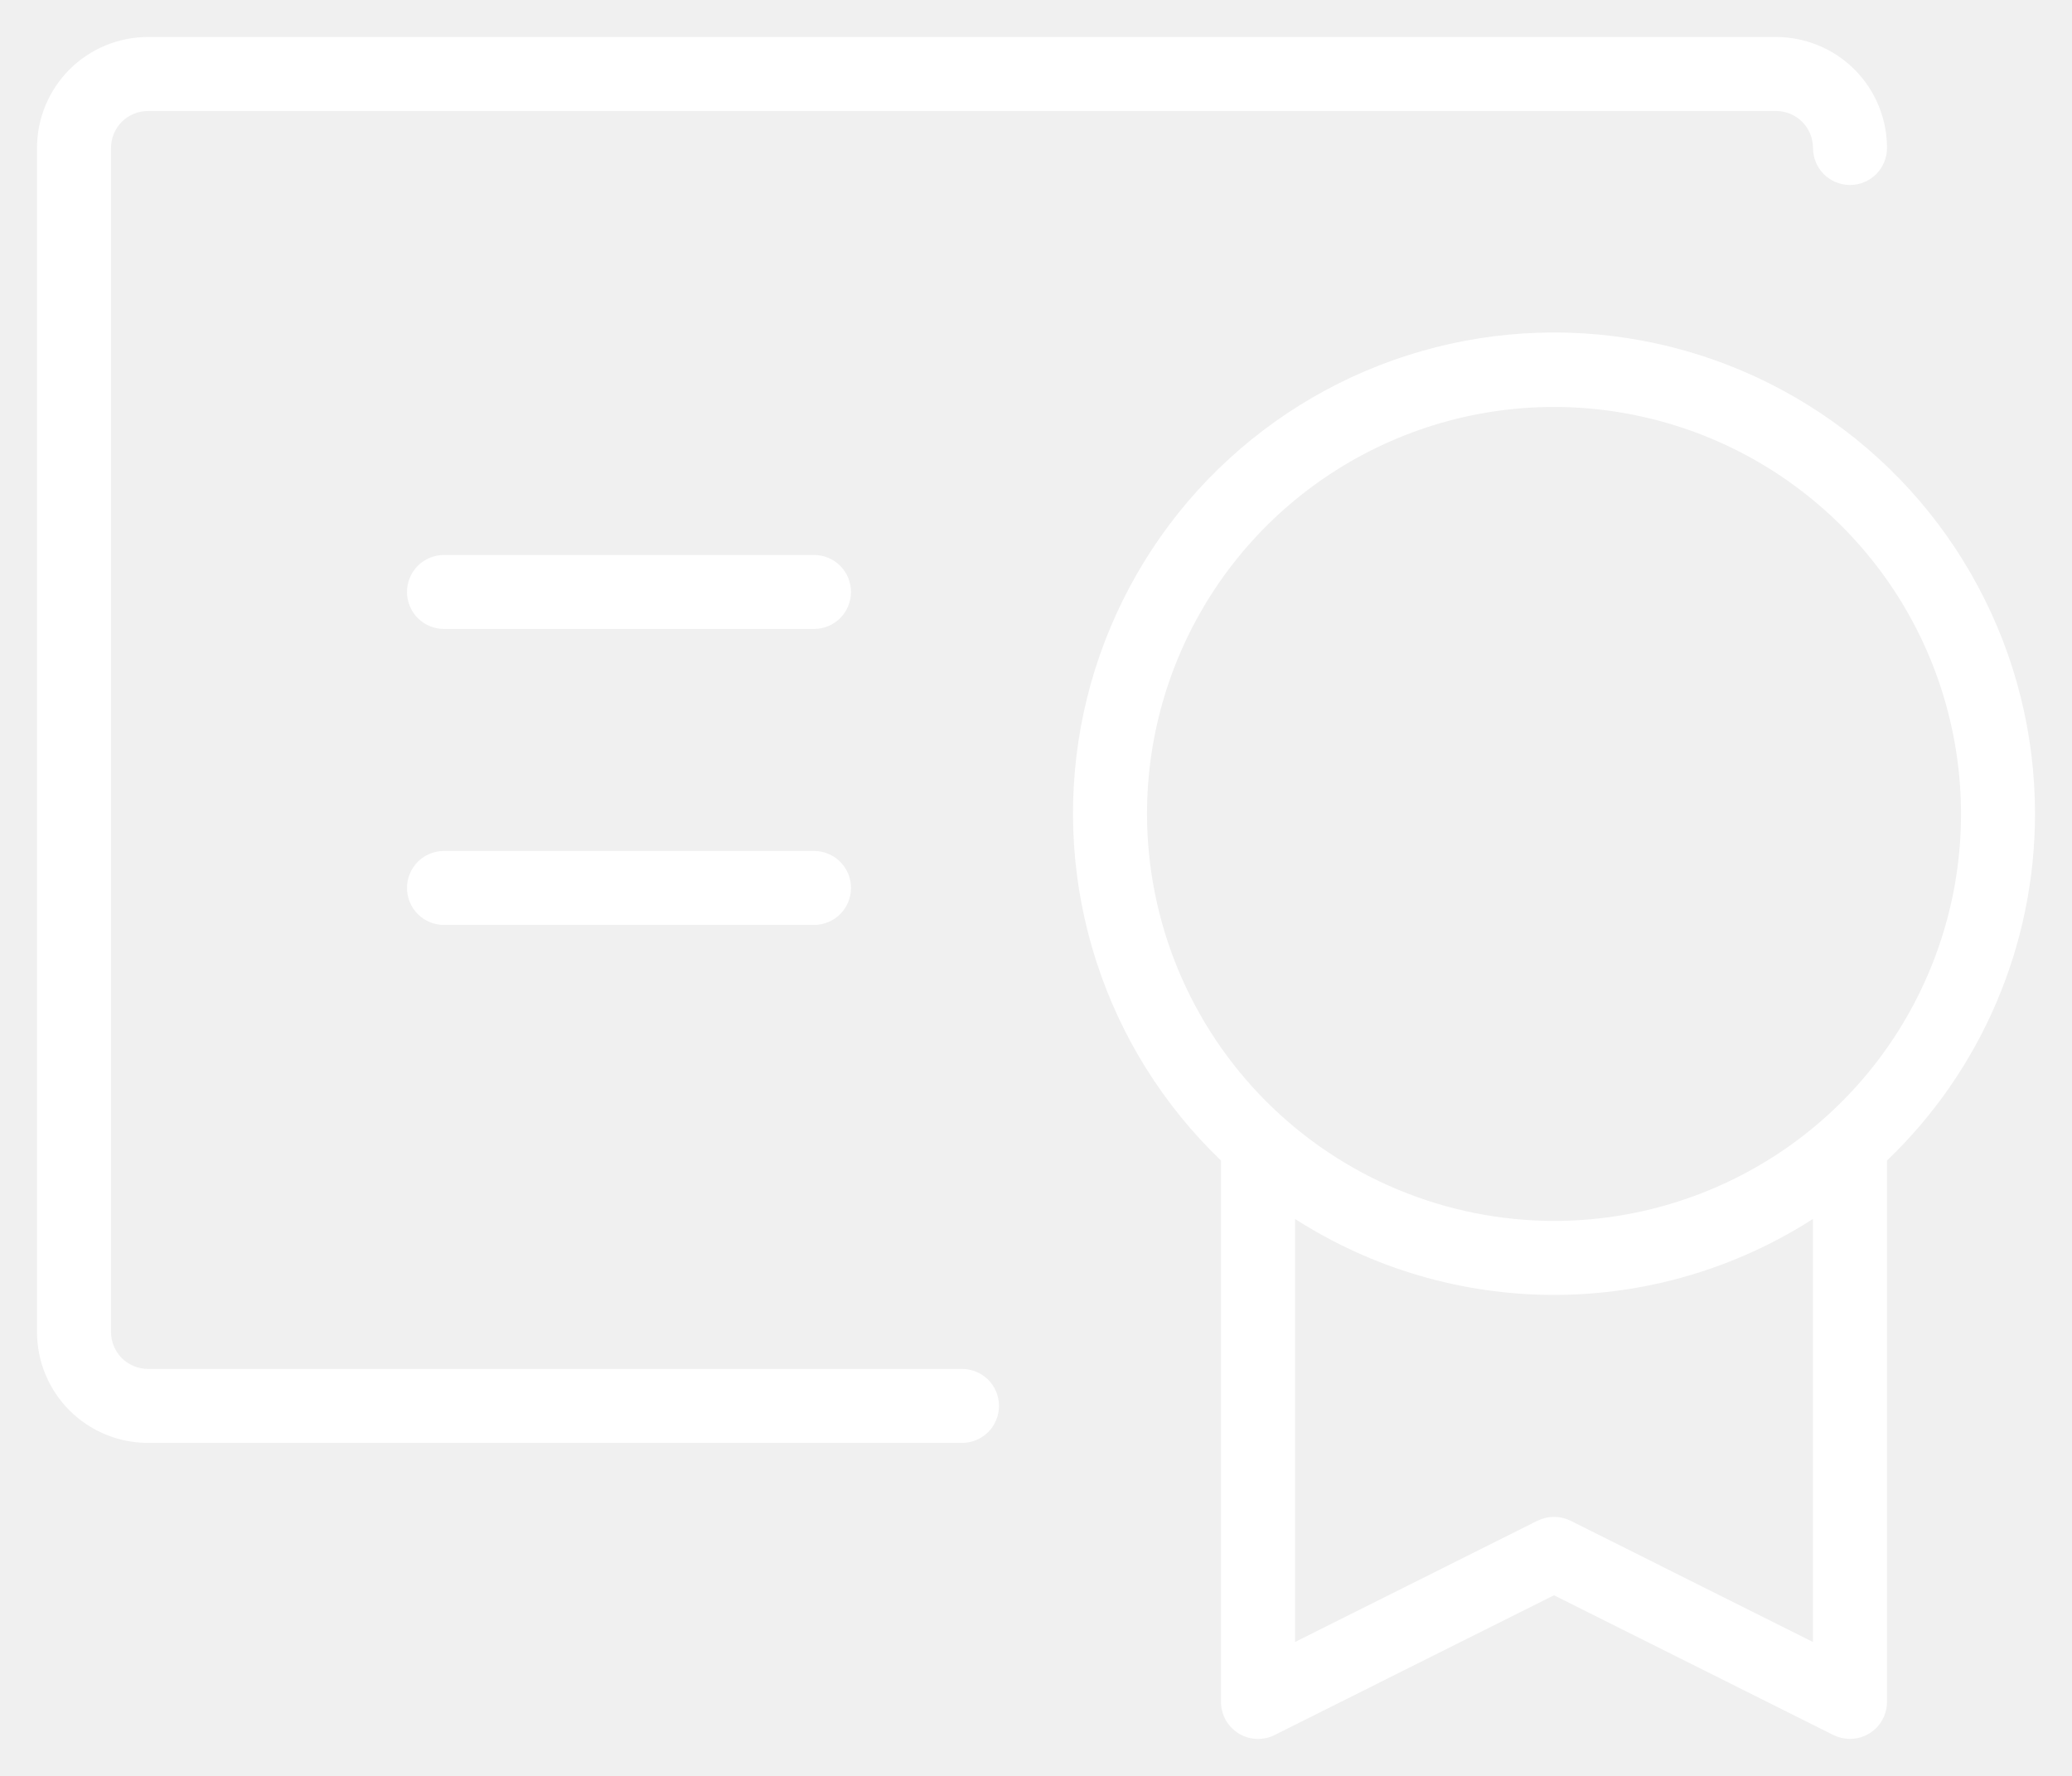
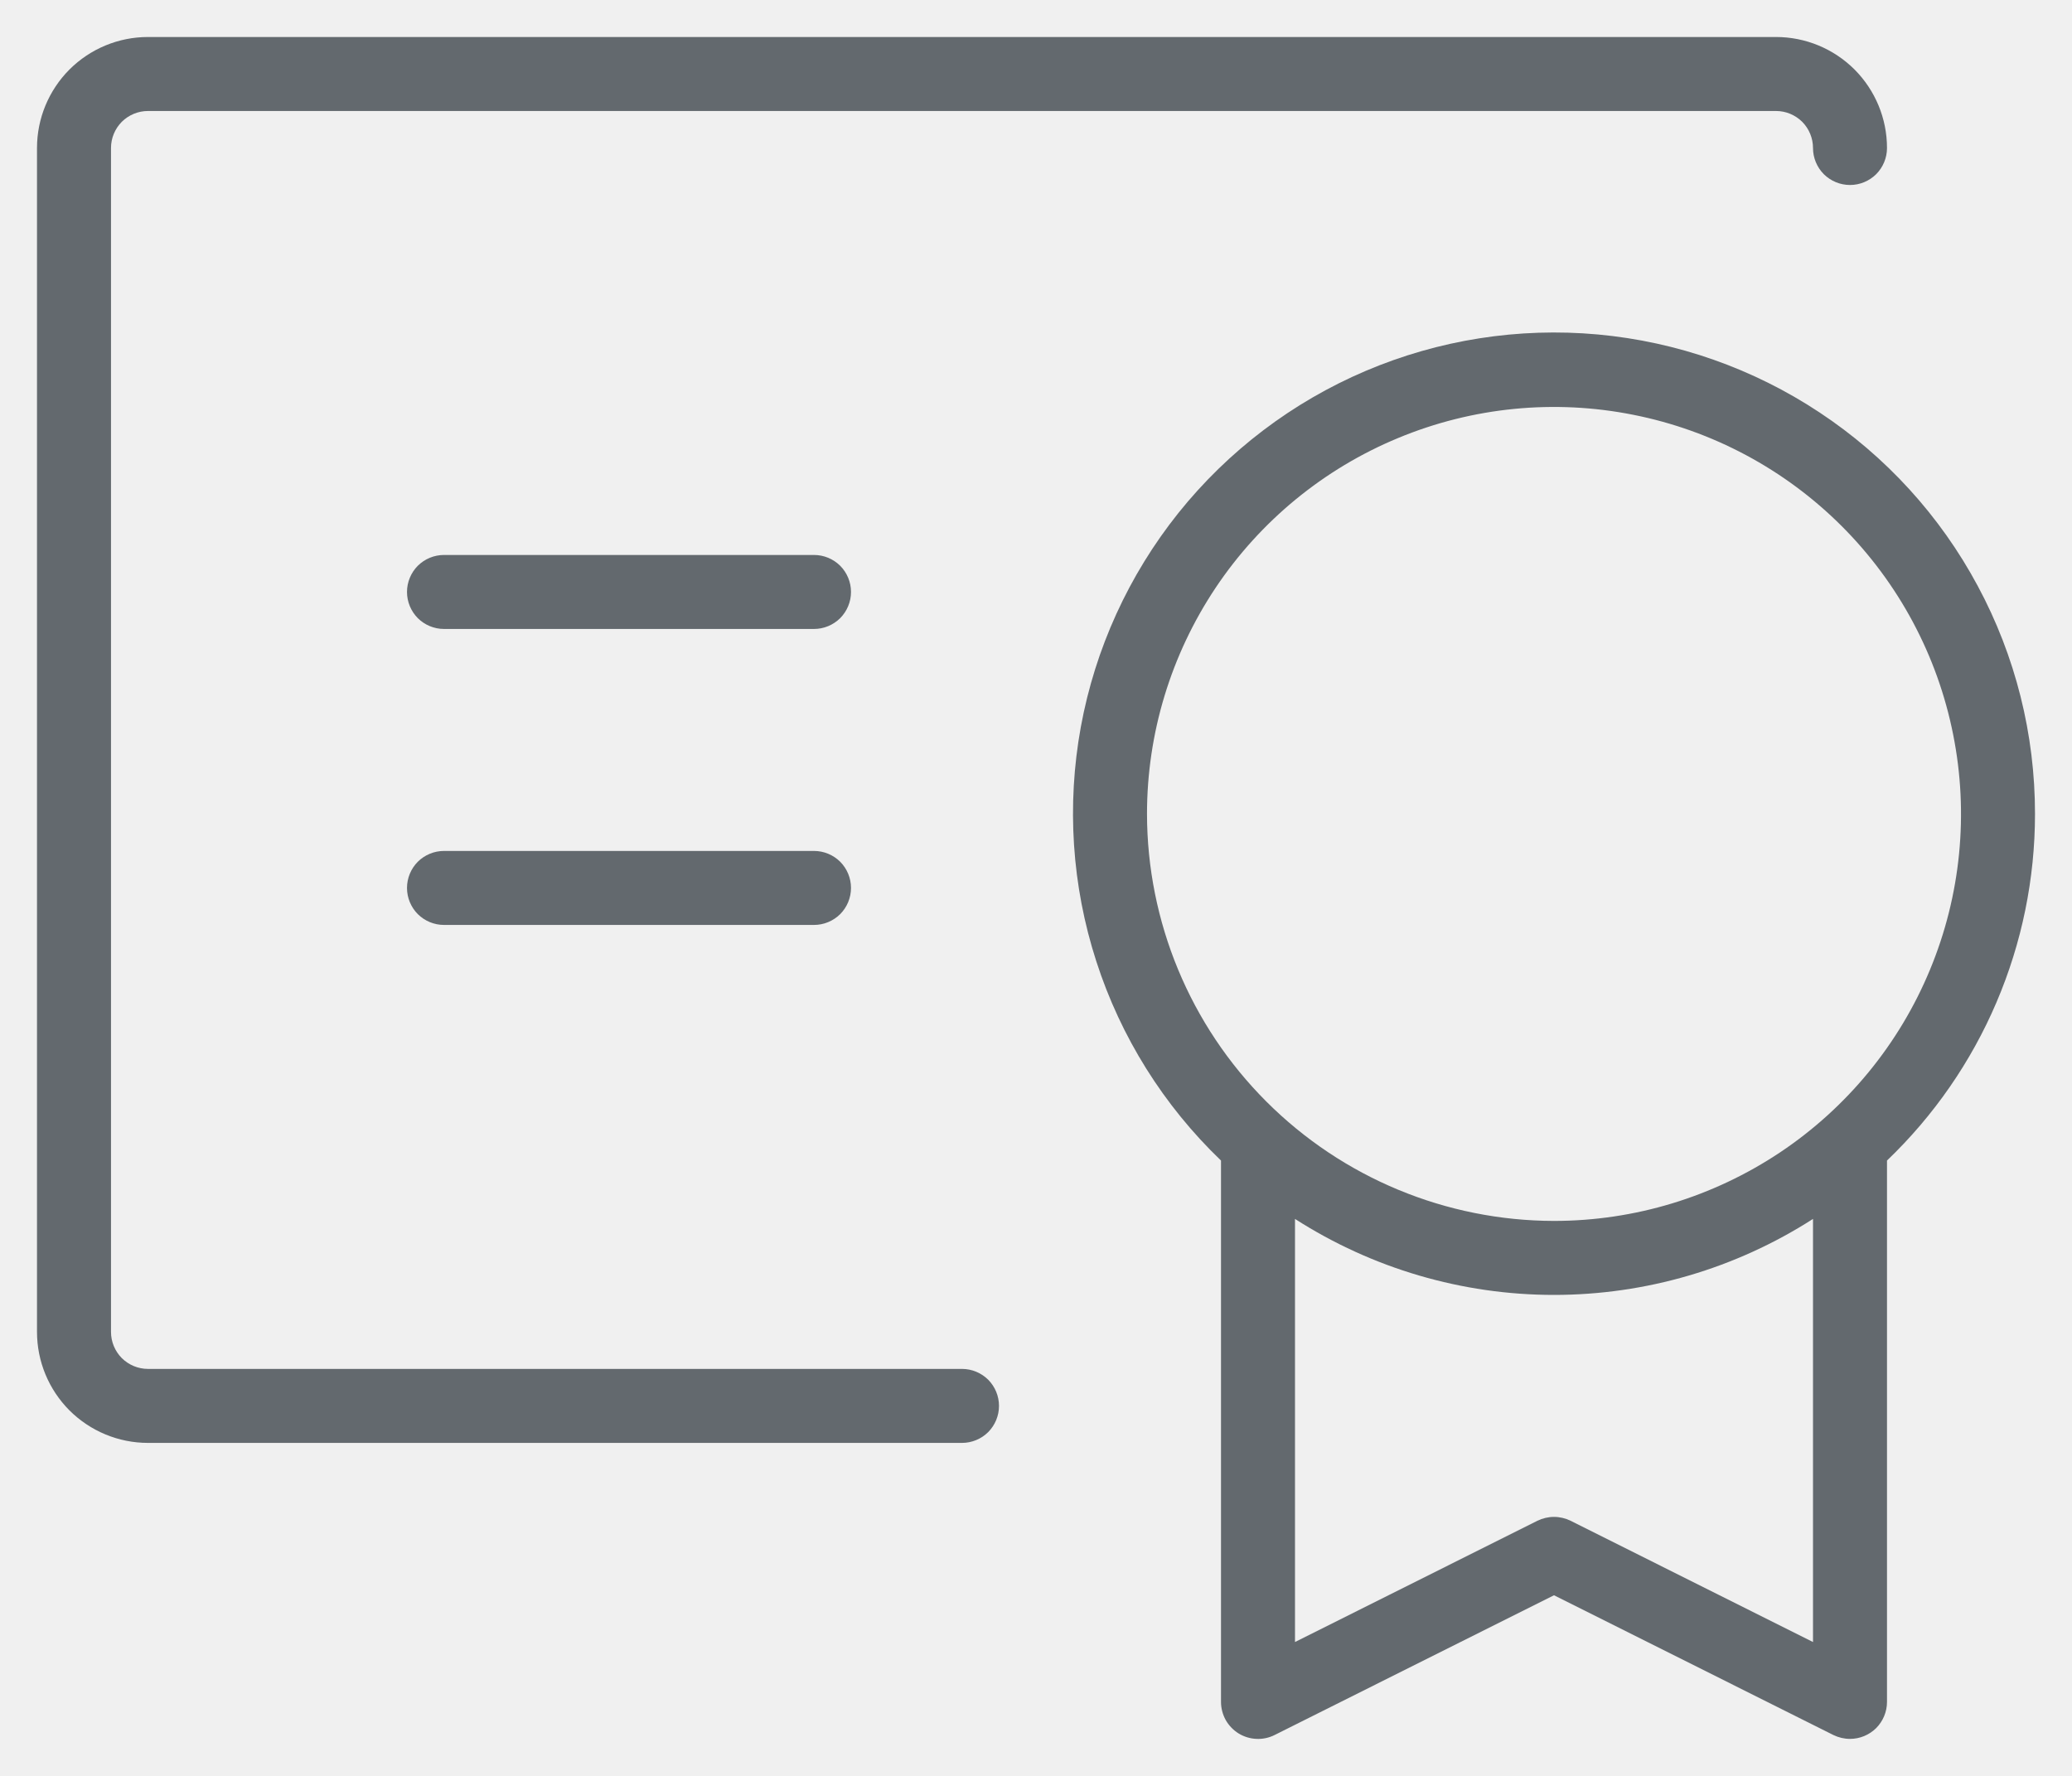
<svg xmlns="http://www.w3.org/2000/svg" width="28" height="24" viewBox="0 0 28 24" fill="none">
-   <path d="M27.5 11C27.501 9.925 27.236 8.867 26.727 7.92C26.219 6.972 25.484 6.166 24.587 5.573C23.691 4.98 22.662 4.618 21.591 4.52C20.52 4.423 19.443 4.592 18.454 5.013C17.465 5.434 16.596 6.094 15.924 6.933C15.253 7.773 14.8 8.765 14.606 9.823C14.413 10.88 14.484 11.969 14.815 12.992C15.145 14.015 15.724 14.94 16.5 15.684V23C16.5 23.085 16.522 23.169 16.563 23.244C16.605 23.318 16.665 23.381 16.737 23.426C16.81 23.471 16.892 23.496 16.978 23.5C17.063 23.504 17.148 23.486 17.224 23.448L21 21.559L24.776 23.448C24.846 23.482 24.922 23.5 25 23.5C25.133 23.5 25.26 23.447 25.354 23.354C25.447 23.26 25.5 23.133 25.5 23V15.684C26.132 15.079 26.636 14.351 26.979 13.547C27.323 12.742 27.5 11.875 27.5 11ZM15.5 11C15.5 9.912 15.823 8.849 16.427 7.944C17.031 7.04 17.89 6.335 18.895 5.919C19.9 5.502 21.006 5.393 22.073 5.606C23.14 5.818 24.12 6.342 24.889 7.111C25.658 7.88 26.182 8.86 26.394 9.927C26.607 10.994 26.498 12.1 26.081 13.105C25.665 14.11 24.96 14.969 24.056 15.573C23.151 16.177 22.088 16.5 21 16.5C19.542 16.498 18.144 15.918 17.113 14.887C16.082 13.856 15.502 12.458 15.5 11ZM24.5 22.191L21.224 20.552C21.154 20.518 21.078 20.5 21 20.5C20.922 20.5 20.846 20.518 20.776 20.552L17.5 22.191V16.473C18.544 17.143 19.759 17.5 21 17.5C22.241 17.5 23.456 17.143 24.5 16.473V22.191ZM13.5 19C13.5 19.133 13.447 19.26 13.354 19.354C13.26 19.447 13.133 19.5 13 19.5H2C1.602 19.5 1.221 19.342 0.939 19.061C0.658 18.779 0.5 18.398 0.5 18V2C0.5 1.602 0.658 1.221 0.939 0.939C1.221 0.658 1.602 0.5 2 0.5H24C24.398 0.5 24.779 0.658 25.061 0.939C25.342 1.221 25.5 1.602 25.5 2C25.5 2.133 25.447 2.26 25.354 2.354C25.26 2.447 25.133 2.5 25 2.5C24.867 2.5 24.74 2.447 24.646 2.354C24.553 2.26 24.5 2.133 24.5 2C24.5 1.867 24.447 1.74 24.354 1.646C24.26 1.553 24.133 1.5 24 1.5H2C1.867 1.5 1.74 1.553 1.646 1.646C1.553 1.74 1.5 1.867 1.5 2V18C1.5 18.133 1.553 18.26 1.646 18.354C1.74 18.447 1.867 18.5 2 18.5H13C13.133 18.5 13.26 18.553 13.354 18.646C13.447 18.74 13.5 18.867 13.5 19ZM11.5 12C11.5 12.133 11.447 12.26 11.354 12.354C11.26 12.447 11.133 12.5 11 12.5H6C5.867 12.5 5.74 12.447 5.646 12.354C5.553 12.26 5.5 12.133 5.5 12C5.5 11.867 5.553 11.74 5.646 11.646C5.74 11.553 5.867 11.5 6 11.5H11C11.133 11.5 11.26 11.553 11.354 11.646C11.447 11.74 11.5 11.867 11.5 12ZM11.5 8C11.5 8.133 11.447 8.26 11.354 8.354C11.26 8.447 11.133 8.5 11 8.5H6C5.867 8.5 5.74 8.447 5.646 8.354C5.553 8.26 5.5 8.133 5.5 8C5.5 7.867 5.553 7.74 5.646 7.646C5.74 7.553 5.867 7.5 6 7.5H11C11.133 7.5 11.26 7.553 11.354 7.646C11.447 7.74 11.5 7.867 11.5 8Z" fill="#fff" />
+   <path d="M27.5 11C27.501 9.925 27.236 8.867 26.727 7.92C26.219 6.972 25.484 6.166 24.587 5.573C23.691 4.98 22.662 4.618 21.591 4.52C20.52 4.423 19.443 4.592 18.454 5.013C17.465 5.434 16.596 6.094 15.924 6.933C15.253 7.773 14.8 8.765 14.606 9.823C14.413 10.88 14.484 11.969 14.815 12.992C15.145 14.015 15.724 14.94 16.5 15.684V23C16.5 23.085 16.522 23.169 16.563 23.244C16.605 23.318 16.665 23.381 16.737 23.426C16.81 23.471 16.892 23.496 16.978 23.5C17.063 23.504 17.148 23.486 17.224 23.448L21 21.559L24.776 23.448C24.846 23.482 24.922 23.5 25 23.5C25.133 23.5 25.26 23.447 25.354 23.354C25.447 23.26 25.5 23.133 25.5 23V15.684C26.132 15.079 26.636 14.351 26.979 13.547C27.323 12.742 27.5 11.875 27.5 11ZM15.5 11C15.5 9.912 15.823 8.849 16.427 7.944C17.031 7.04 17.89 6.335 18.895 5.919C19.9 5.502 21.006 5.393 22.073 5.606C23.14 5.818 24.12 6.342 24.889 7.111C25.658 7.88 26.182 8.86 26.394 9.927C26.607 10.994 26.498 12.1 26.081 13.105C25.665 14.11 24.96 14.969 24.056 15.573C23.151 16.177 22.088 16.5 21 16.5C19.542 16.498 18.144 15.918 17.113 14.887C16.082 13.856 15.502 12.458 15.5 11ZM24.5 22.191L21.224 20.552C21.154 20.518 21.078 20.5 21 20.5C20.922 20.5 20.846 20.518 20.776 20.552L17.5 22.191V16.473C18.544 17.143 19.759 17.5 21 17.5C22.241 17.5 23.456 17.143 24.5 16.473V22.191ZM13.5 19C13.5 19.133 13.447 19.26 13.354 19.354C13.26 19.447 13.133 19.5 13 19.5H2C1.602 19.5 1.221 19.342 0.939 19.061C0.658 18.779 0.5 18.398 0.5 18V2C0.5 1.602 0.658 1.221 0.939 0.939C1.221 0.658 1.602 0.5 2 0.5H24C24.398 0.5 24.779 0.658 25.061 0.939C25.342 1.221 25.5 1.602 25.5 2C25.5 2.133 25.447 2.26 25.354 2.354C25.26 2.447 25.133 2.5 25 2.5C24.867 2.5 24.74 2.447 24.646 2.354C24.553 2.26 24.5 2.133 24.5 2C24.5 1.867 24.447 1.74 24.354 1.646C24.26 1.553 24.133 1.5 24 1.5H2C1.867 1.5 1.74 1.553 1.646 1.646C1.553 1.74 1.5 1.867 1.5 2V18C1.5 18.133 1.553 18.26 1.646 18.354C1.74 18.447 1.867 18.5 2 18.5H13C13.133 18.5 13.26 18.553 13.354 18.646C13.447 18.74 13.5 18.867 13.5 19ZM11.5 12C11.5 12.133 11.447 12.26 11.354 12.354C11.26 12.447 11.133 12.5 11 12.5H6C5.867 12.5 5.74 12.447 5.646 12.354C5.553 12.26 5.5 12.133 5.5 12C5.5 11.867 5.553 11.74 5.646 11.646C5.74 11.553 5.867 11.5 6 11.5H11C11.133 11.5 11.26 11.553 11.354 11.646C11.447 11.74 11.5 11.867 11.5 12ZM11.5 8C11.5 8.133 11.447 8.26 11.354 8.354C11.26 8.447 11.133 8.5 11 8.5H6C5.867 8.5 5.74 8.447 5.646 8.354C5.553 8.26 5.5 8.133 5.5 8C5.5 7.867 5.553 7.74 5.646 7.646C5.74 7.553 5.867 7.5 6 7.5H11C11.133 7.5 11.26 7.553 11.354 7.646C11.447 7.74 11.5 7.867 11.5 8Z" fill="#63696E" />
</svg>
